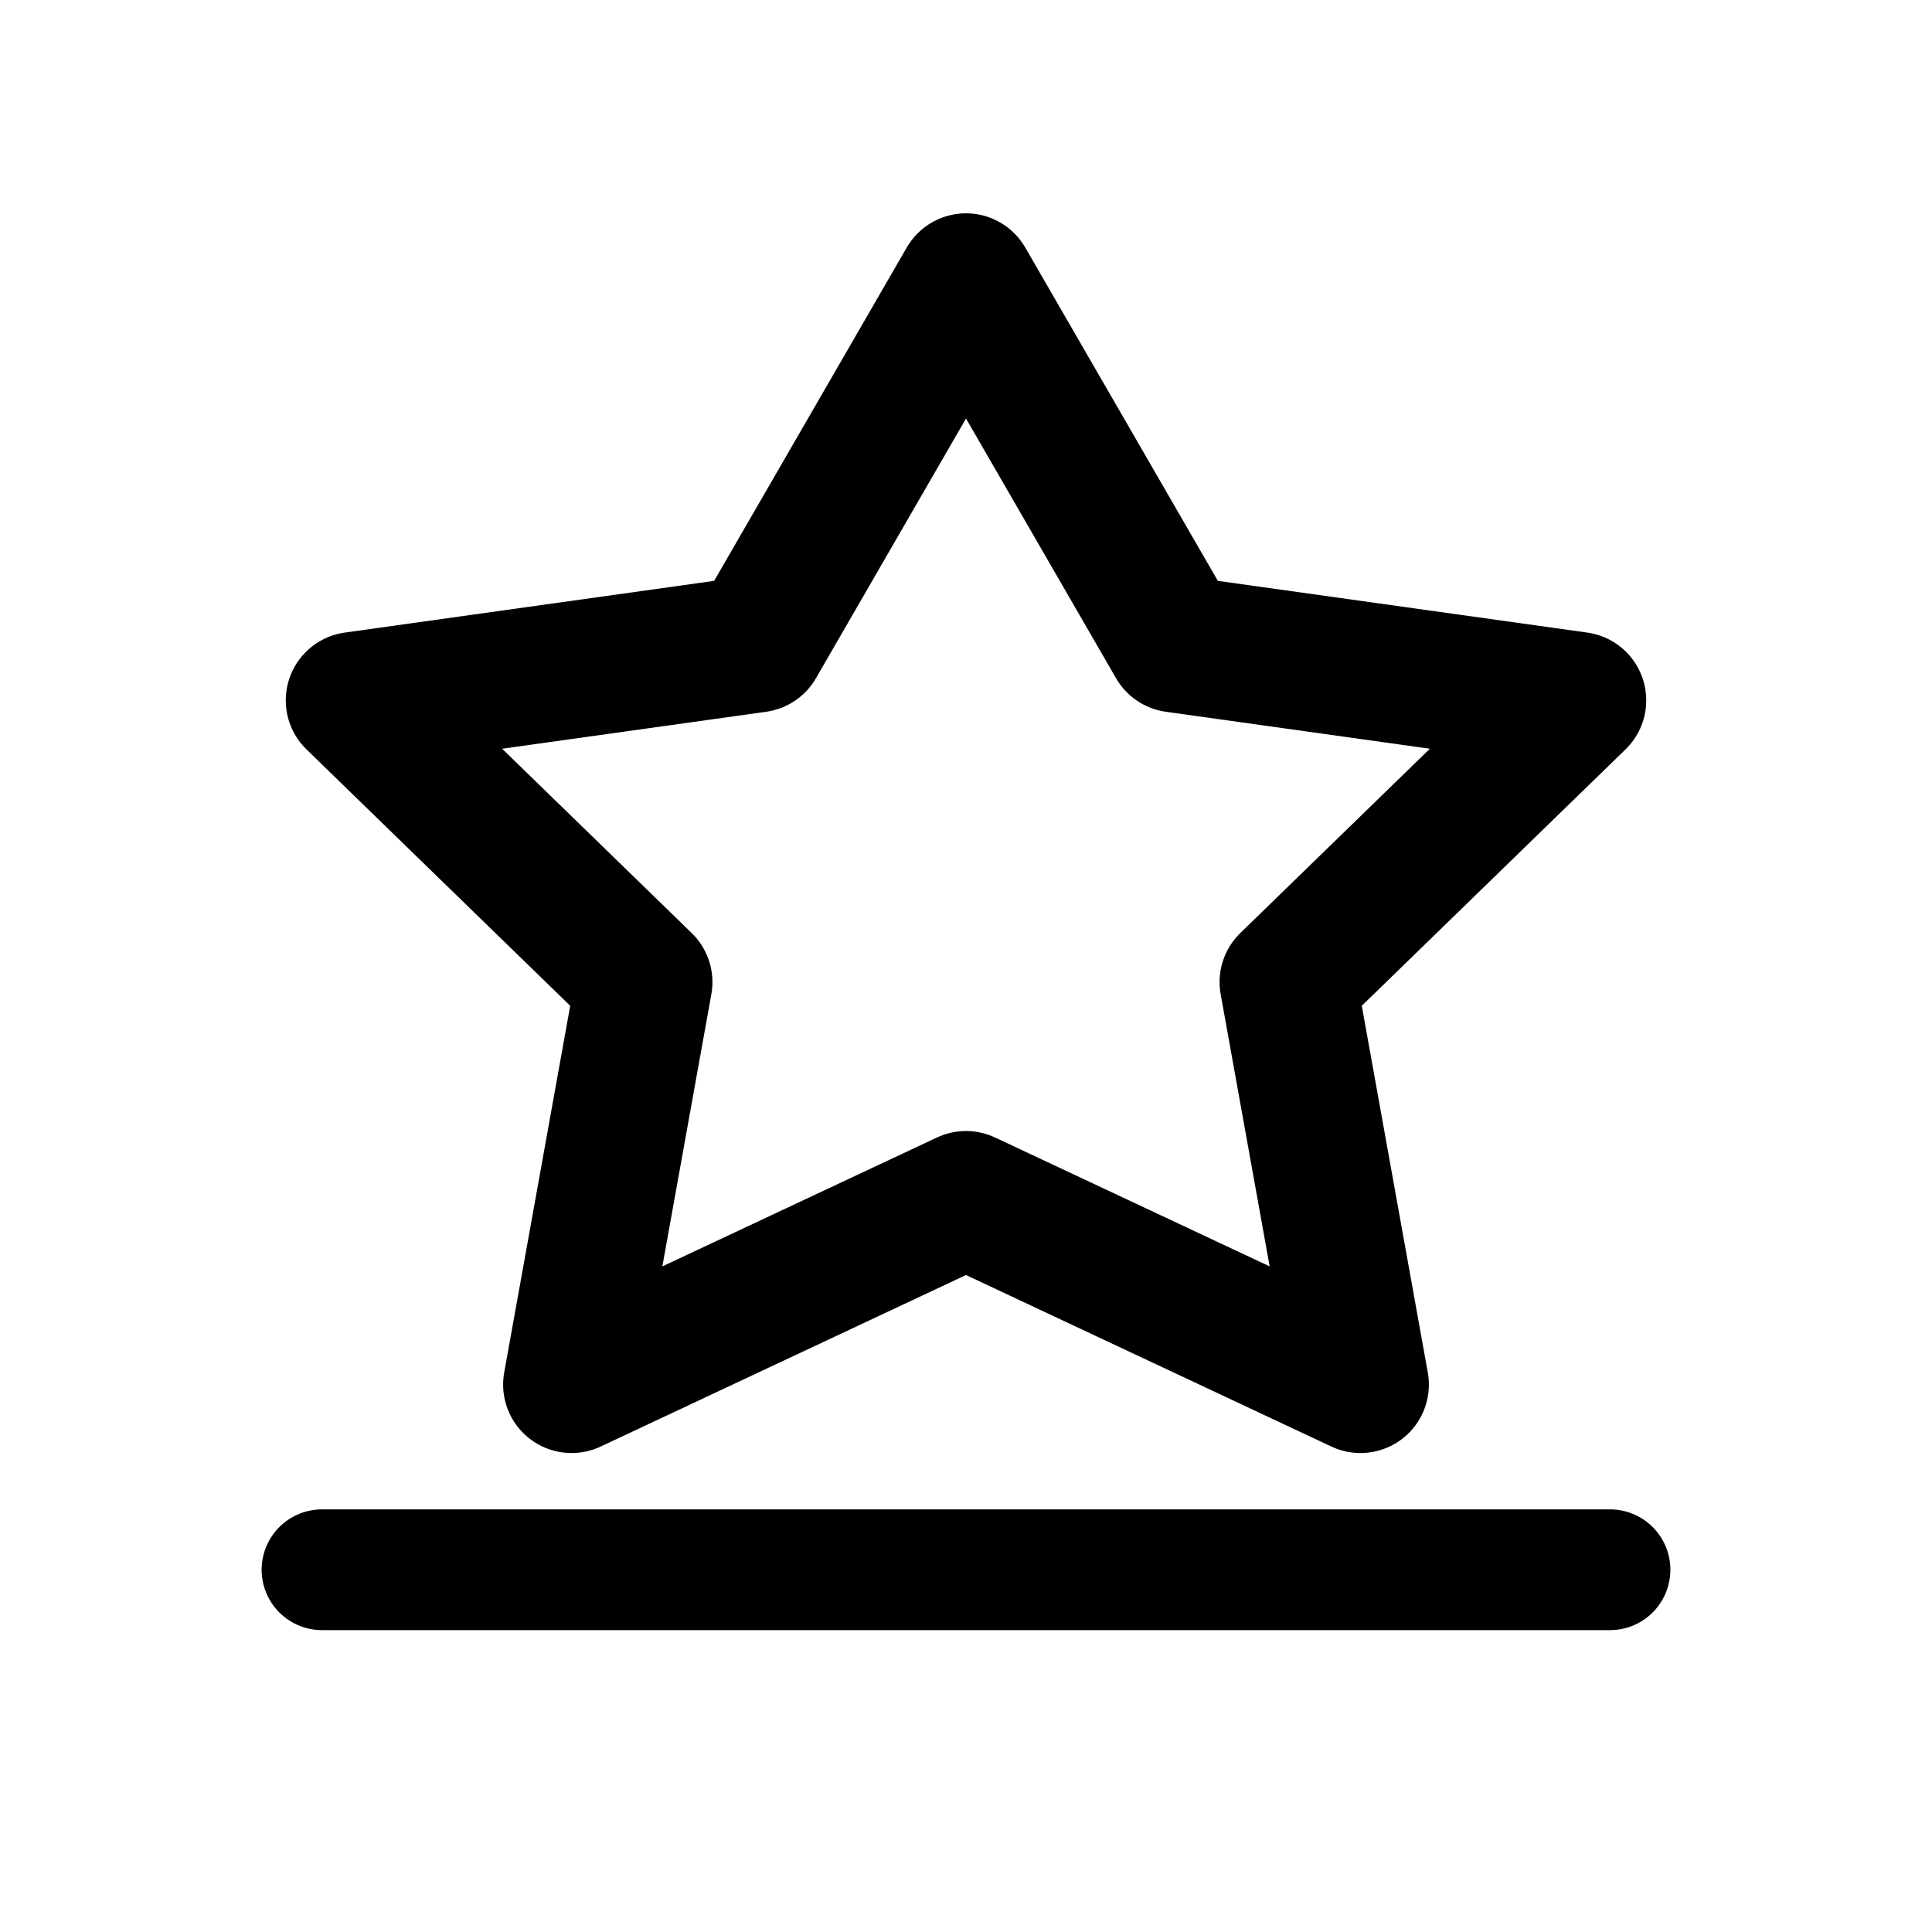
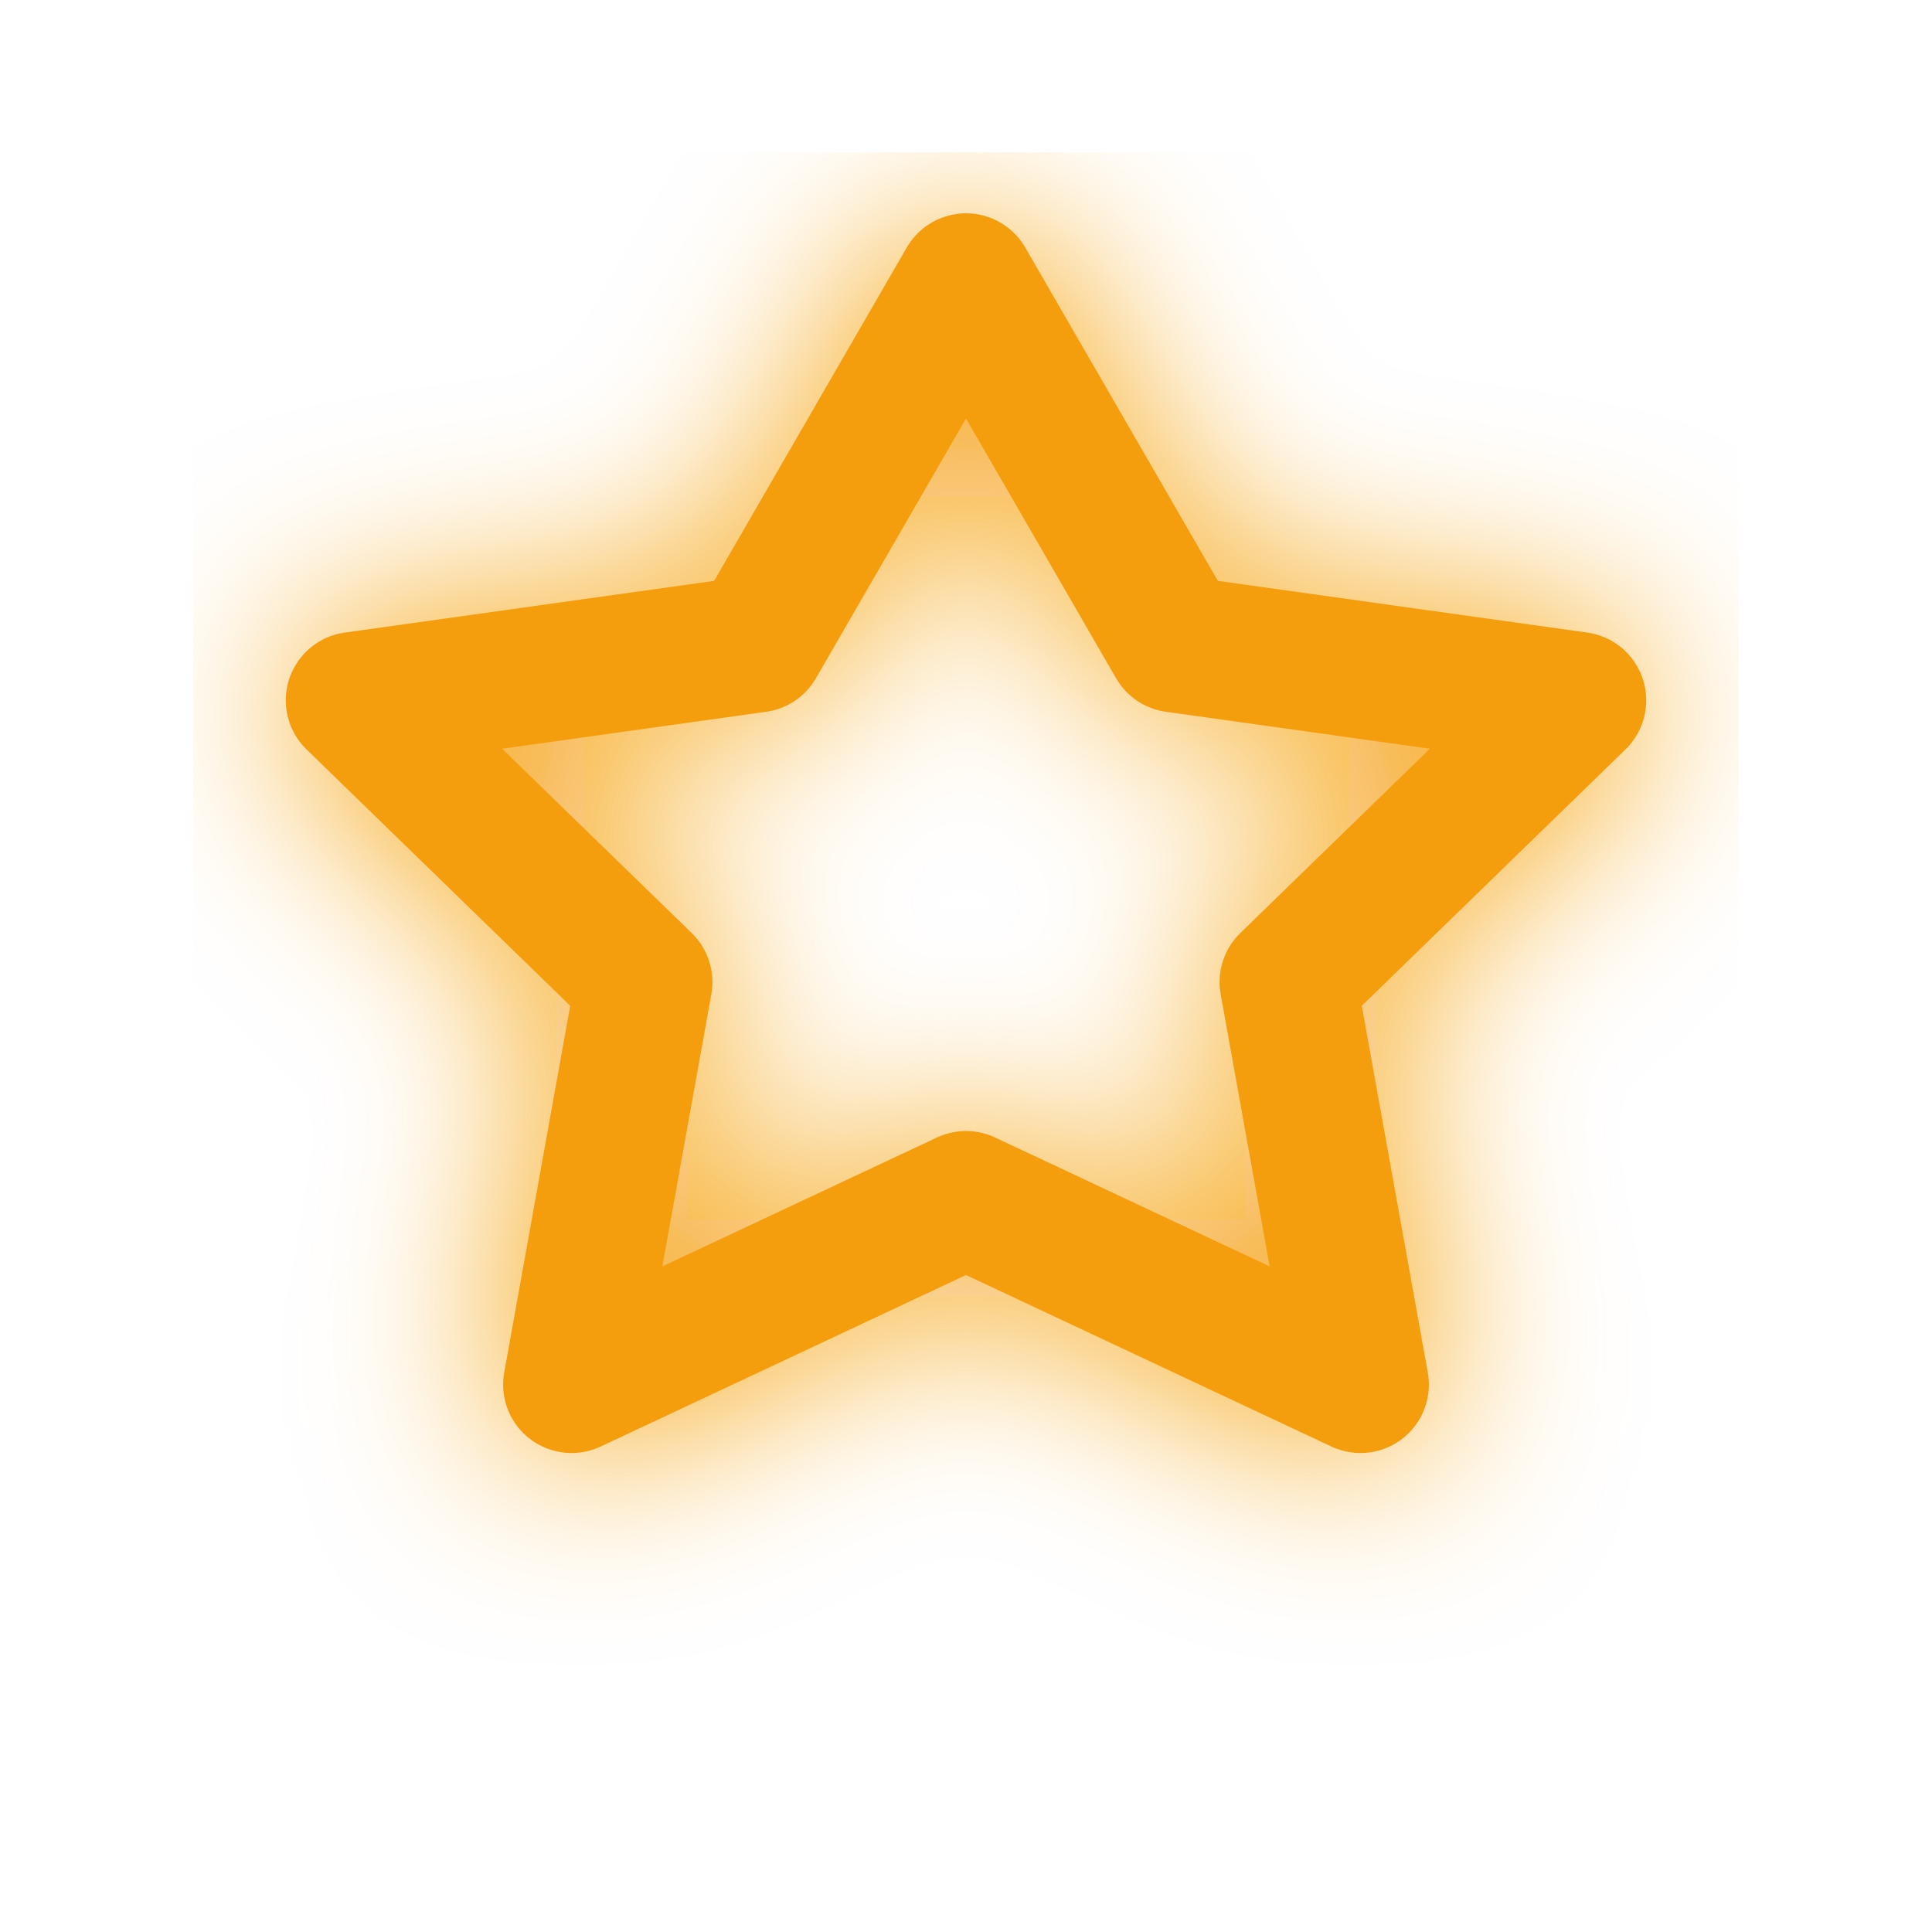
<svg xmlns="http://www.w3.org/2000/svg" viewBox="0 0 24 24" fill="none">
-   <path d="M12 3.5 14.6 8l5 .7-3.6 3.5.9 5-4.9-2.3-4.9 2.3.9-5L4.4 8.7l5-.7L12 3.5Z" stroke="currentColor" stroke-width="1.7" stroke-linejoin="round" />
-   <path d="M4 19.5h16" stroke="currentColor" stroke-width="1.5" stroke-linecap="round" />
+   <defs>
+     <linearGradient id="g" x1="4" y1="4" x2="20" y2="20">
+       <stop stop-color="#f59e0b" />
+       <stop offset=".5" stop-color="#fb7185" />
+       <stop offset="1" stop-color="#e879f9" />
+     </linearGradient>
+     <filter id="glow">
+       <feGaussianBlur stdDeviation="1.2" result="b" />
+       <feMerge>
+         <feMergeNode in="b" />
+         <feMergeNode in="SourceGraphic" />
+       </feMerge>
+     </filter>
+   </defs>
+   <g stroke="url(#g)" filter="url(#glow)">
+     <path d="M12 3.5 14.6 8l5 .7-3.6 3.5.9 5-4.9-2.3-4.9 2.3.9-5L4.4 8.7l5-.7L12 3.5Z" stroke-width="1.7" stroke-linejoin="round" />
+     <path d="M4 19.5h16" stroke-width="1.5" stroke-linecap="round" />
+   </g>
</svg>
